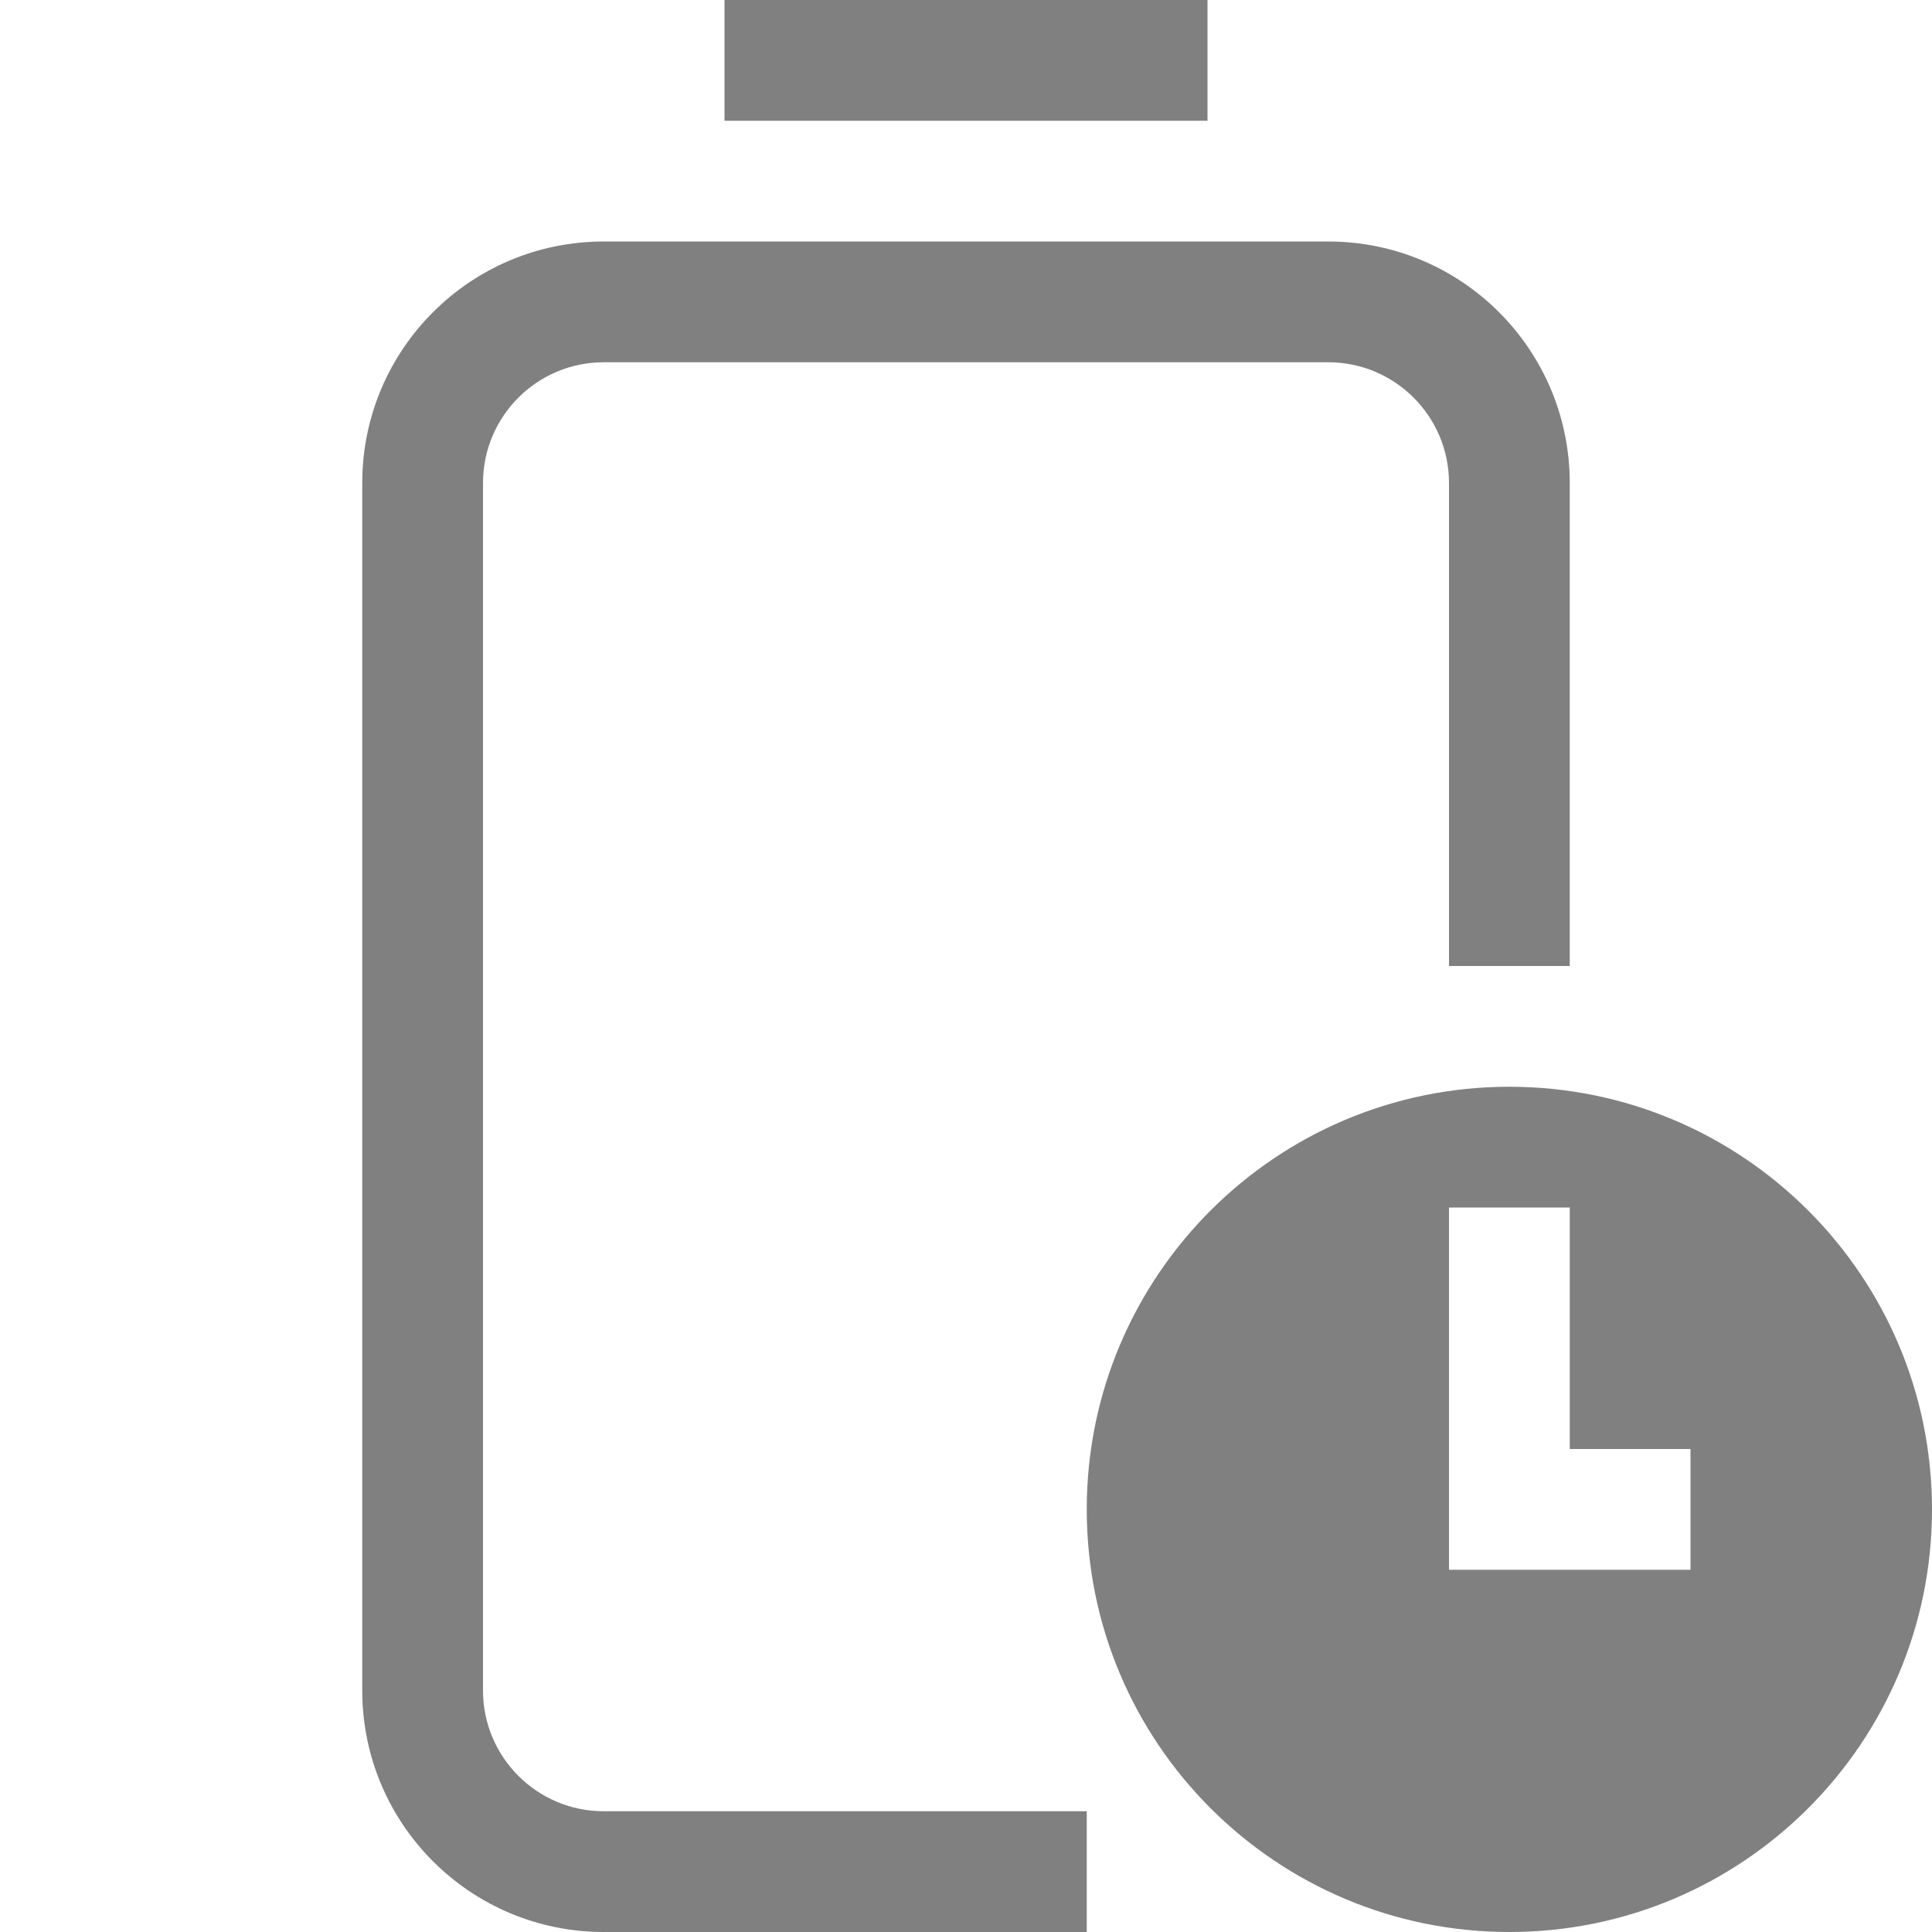
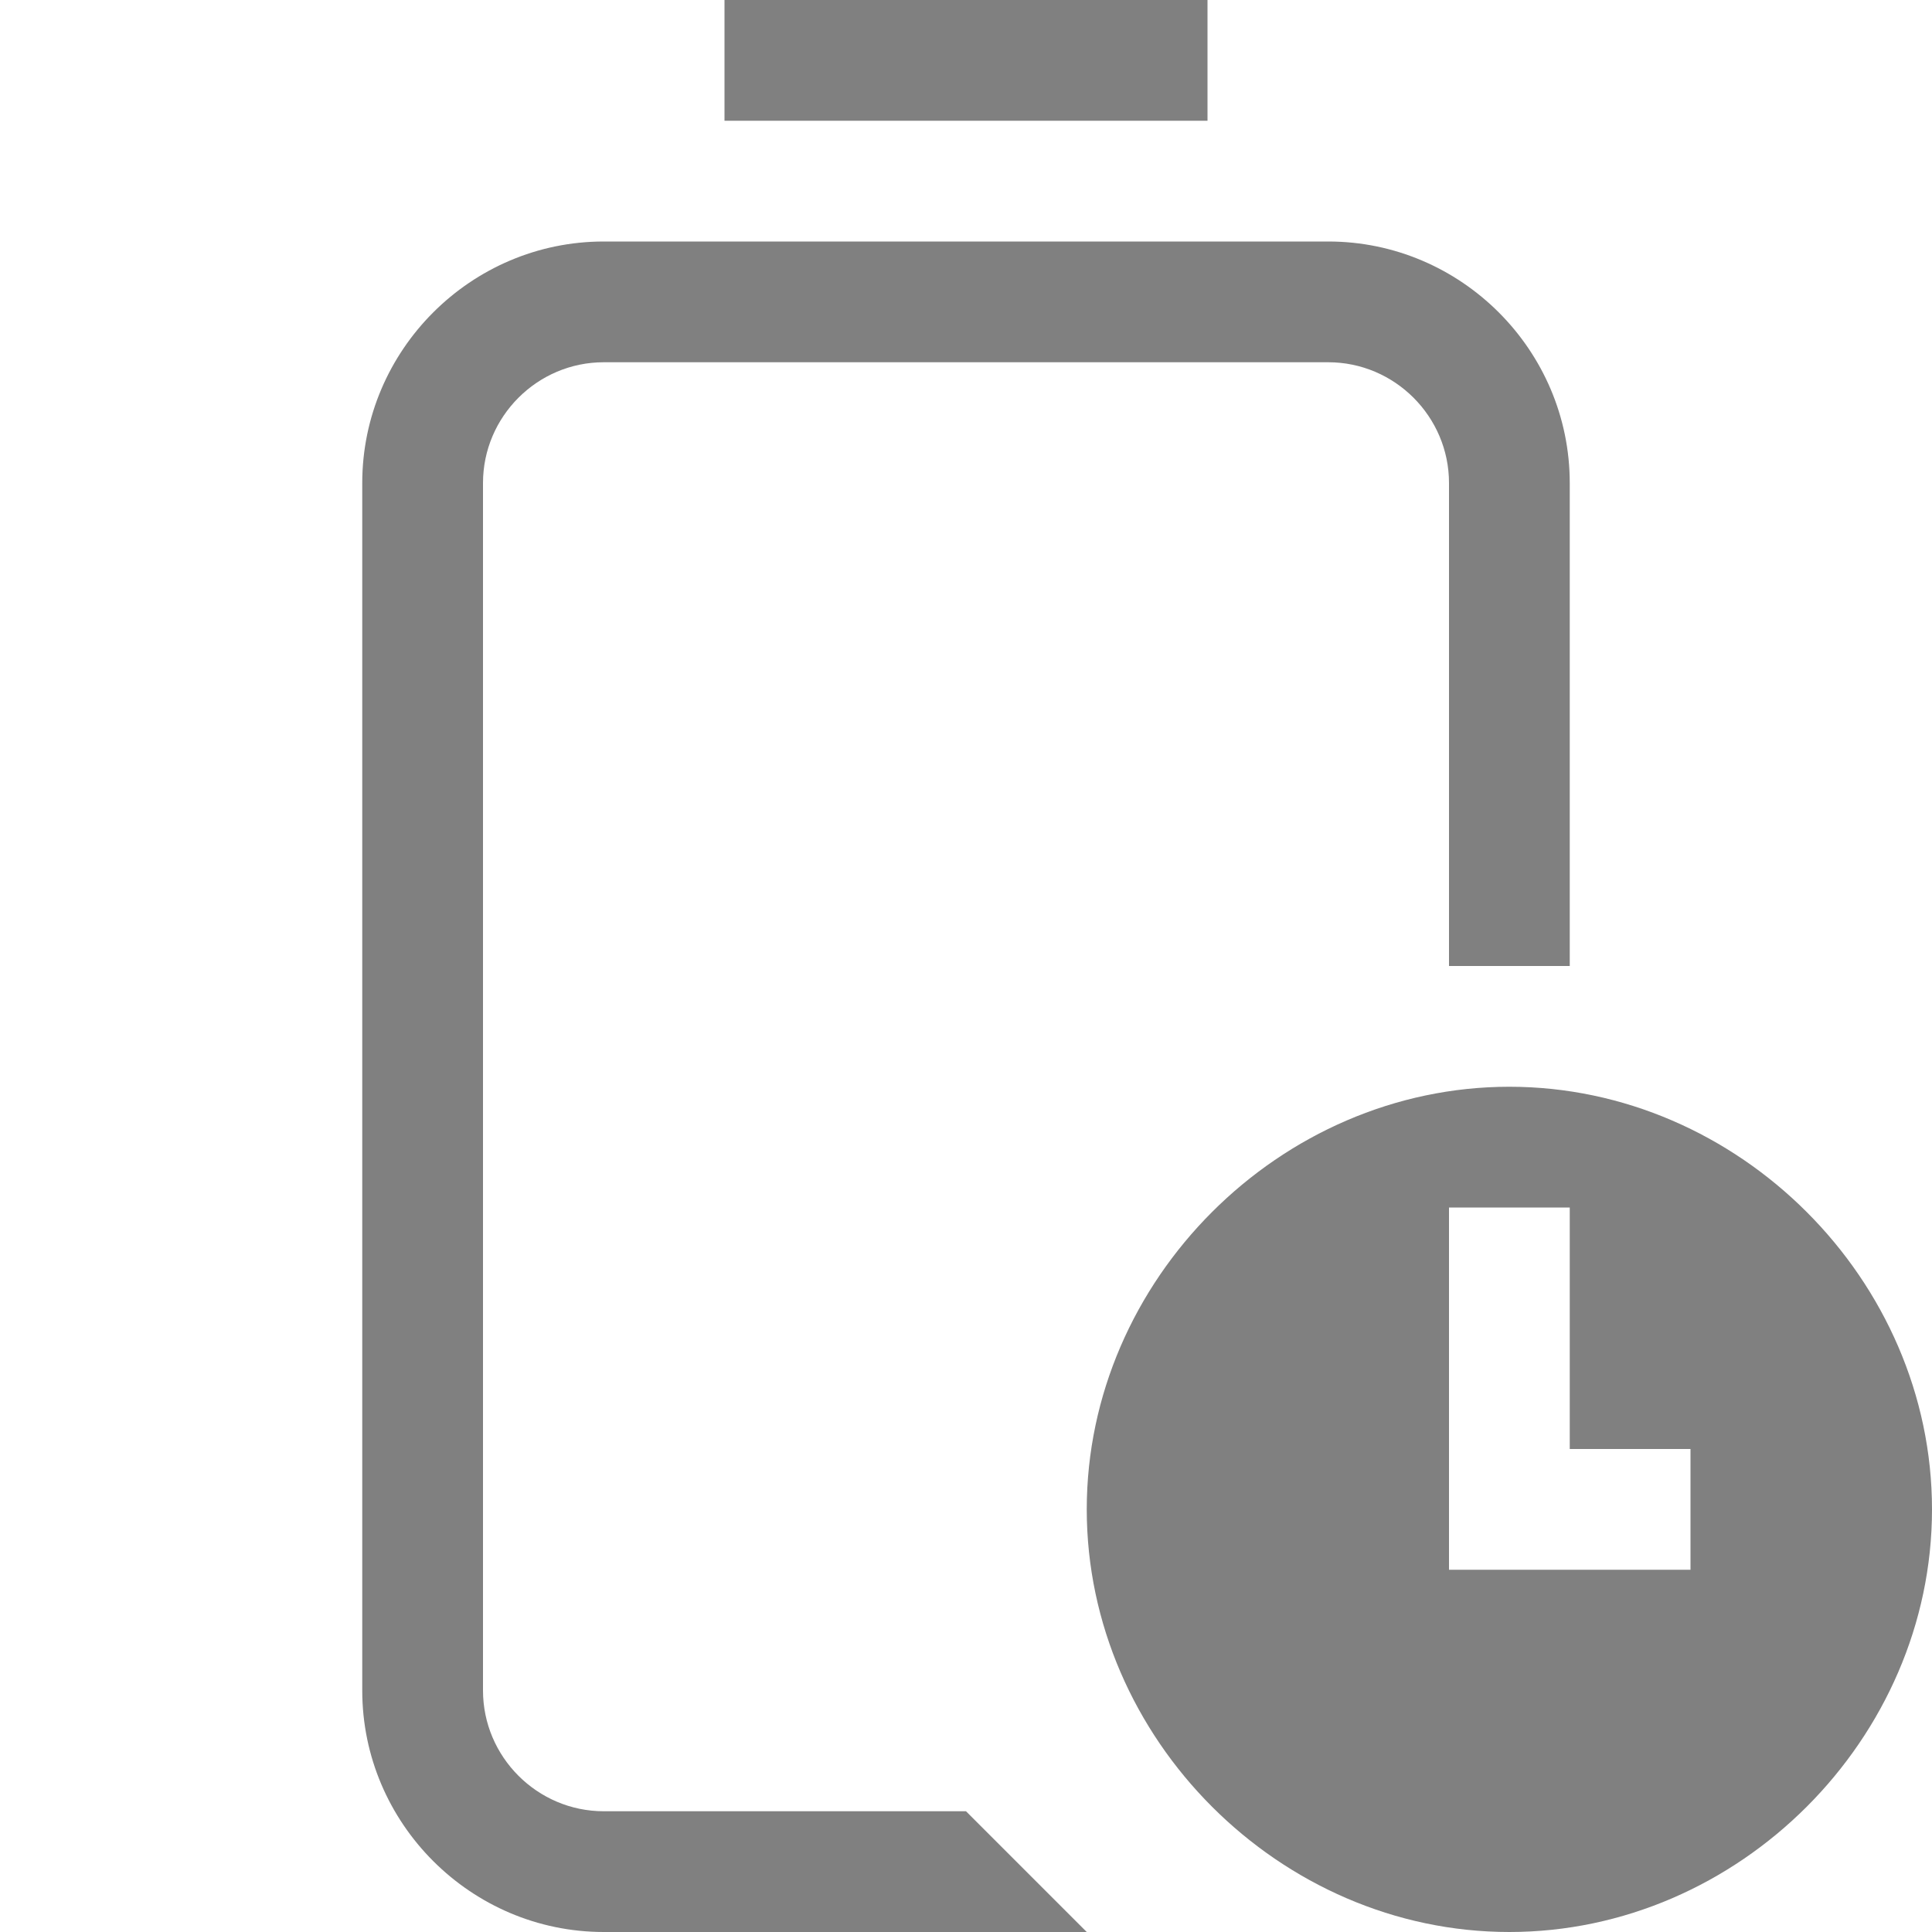
<svg xmlns="http://www.w3.org/2000/svg" width="16" height="16" viewBox="0 0 16 16" fill="gray">
-   <path id="battery" d="M3 0L7 0L7 1L3 1L3 0L3 0ZM8 2C9.105 2 10 2.895 10 4L10 8L9 8L9 4C9 3.448 8.552 3 8 3L2 3C1.448 3 1 3.448 1 4L1 14C1 14.552 1.448 15 2 15L6 15L6 16L2 16C0.895 16 0 15.105 0 14L0 4C0 2.895 0.895 2 2 2L8 2L8 2Z" transform="translate(3 0)" />
-   <path id="clock" d="M3.5 0C1.567 0 0 1.567 0 3.5C0 5.433 1.567 7 3.5 7C5.433 7 7 5.433 7 3.5C7 1.567 5.433 0 3.5 0L3.5 0ZM3 1L4 1L4 3L5 3L5 4L3 4L3 1L3 1Z" fill-rule="evenodd" transform="translate(9 9)" />
+   <rect width="4" height="1" x="6" />
+   <path d="M8 0C9.1 0 10 0.9 10 2L10 6L9 6L9 2C9 1.45 8.55 1 8 1L2 1C1.45 1 1 1.45 1 2L1 12C1 12.55 1.45 13 2 13L5 13L6 14L2 14C0.9 14 0 13.1 0 12L0 2C0 0.9 0.9 0 2 0Z" transform="translate(3 2)" />
+   <path d="M3.5 0C1.6 0 0 1.6 0 3.5C0 5.4 1.6 7 3.5 7C5.4 7 7 5.4 7 3.5C7 1.6 5.4 0 3.5 0ZM3 1L4 1L4 3L5 3L5 4L3 4Z" fill-rule="evenodd" transform="translate(9 9)" />
</svg>
